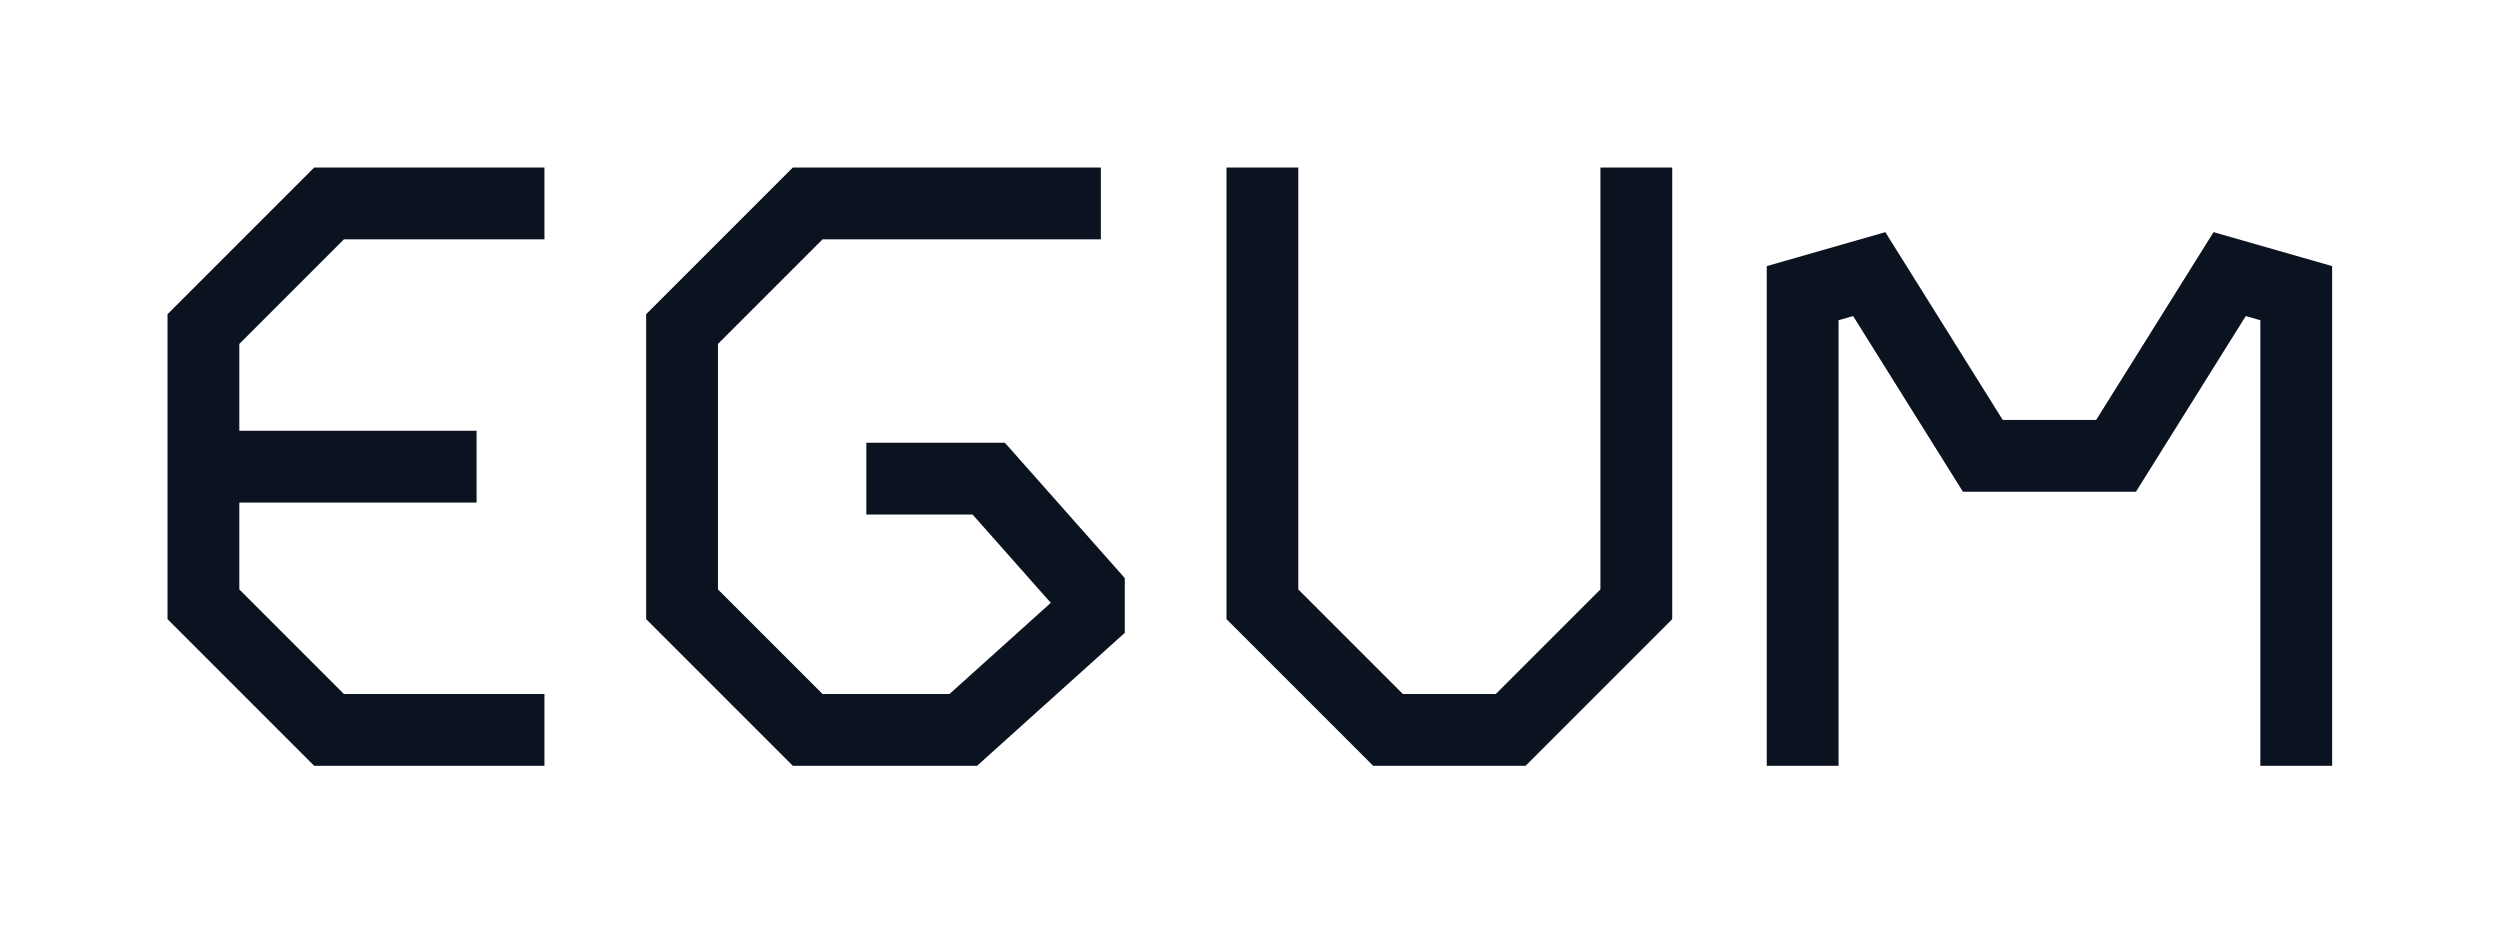
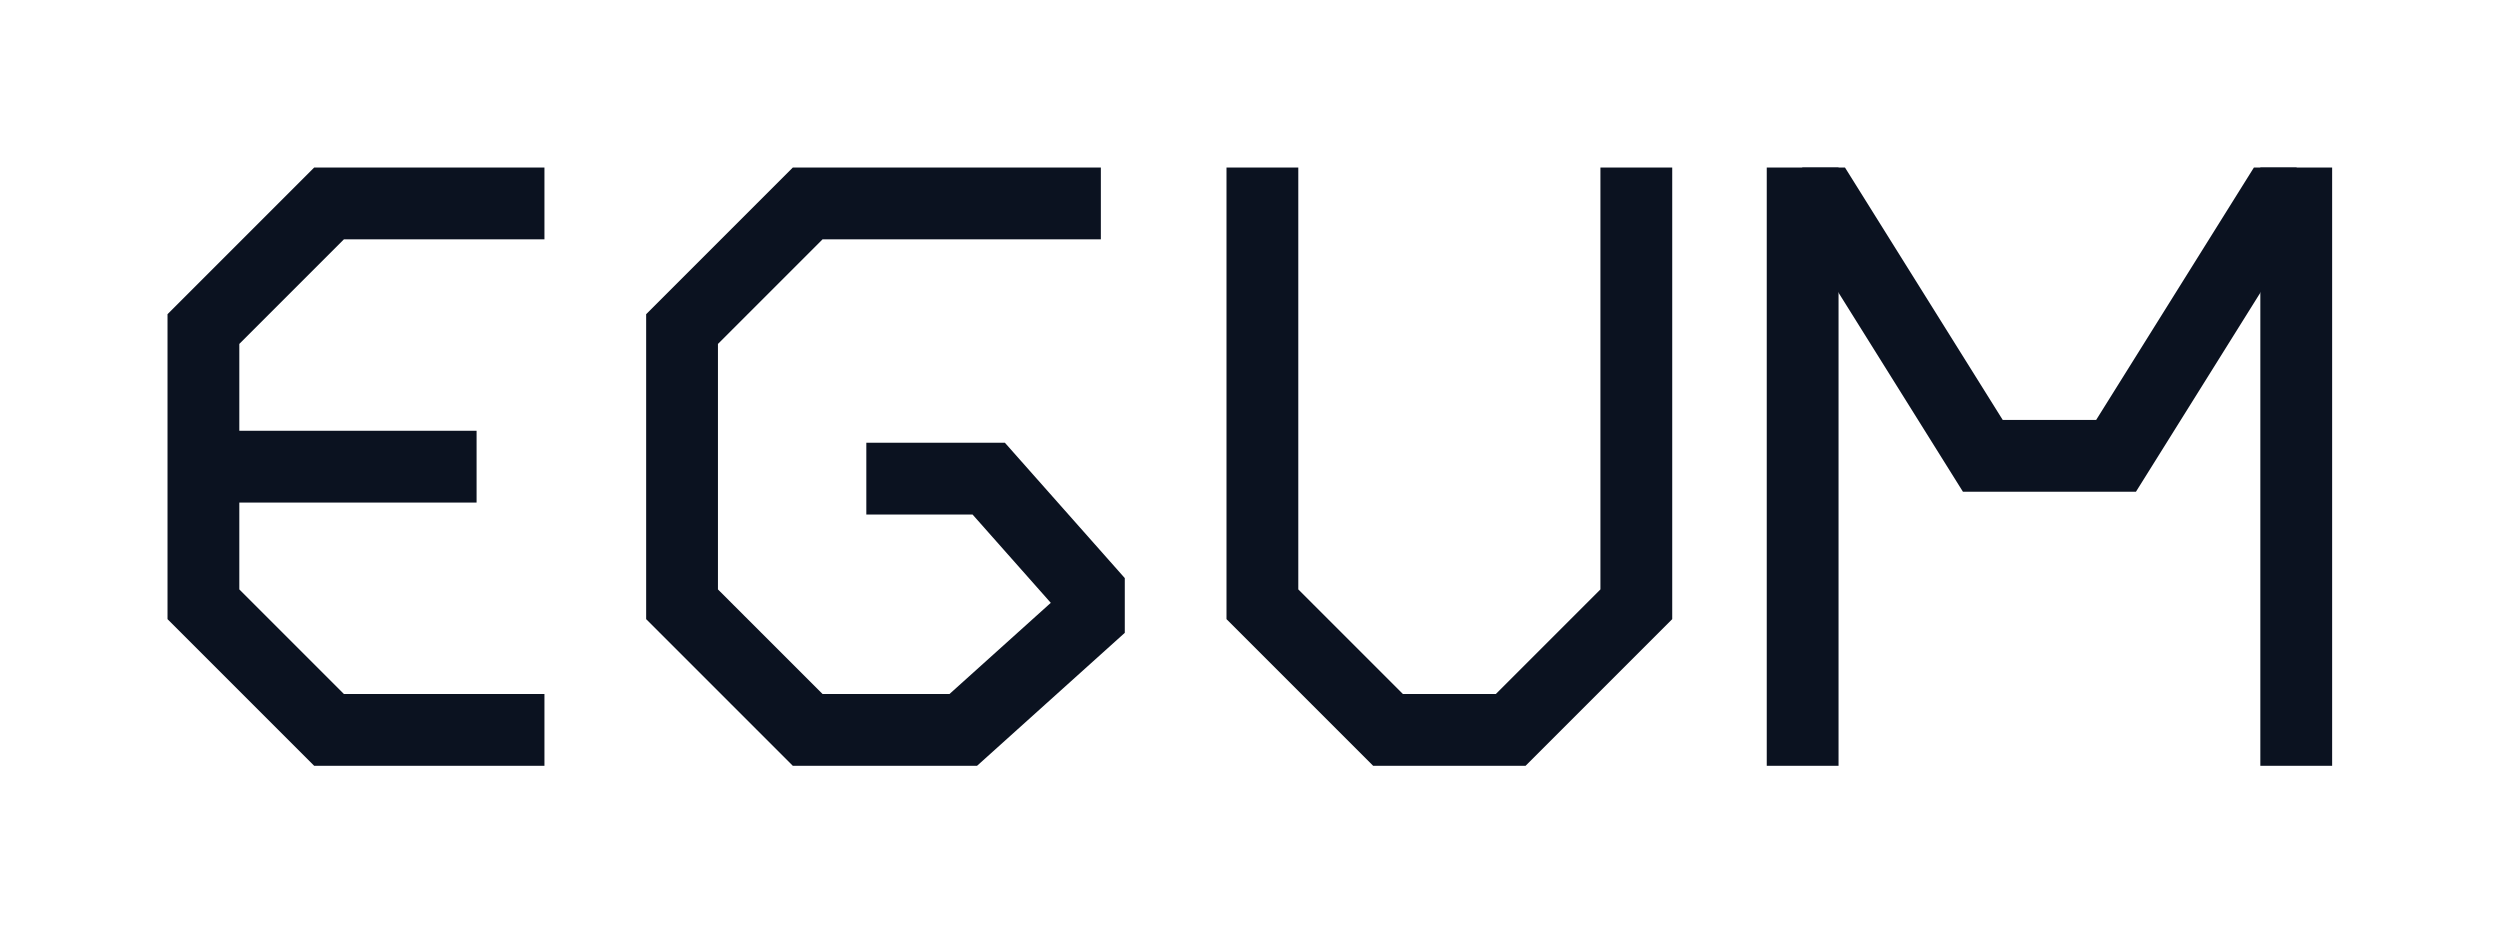
<svg xmlns="http://www.w3.org/2000/svg" width="2925" height="1092" viewBox="0 0 2925 1092" role="img" aria-label="Integrum Systems">
  <defs>
    <clipPath id="cap-chamfer">
      <rect x="0.0" y="196.0" width="2924.6" height="700.0" />
    </clipPath>
  </defs>
  <g clip-path="url(#cap-chamfer)" fill="none" stroke="#0B1220" stroke-width="84.0" stroke-linecap="butt" stroke-linejoin="miter" stroke-miterlimit="12">
    <polyline points="637.0,238.0 385.0,238.0 238.0,385.0 238.0,707.0 385.0,854.0 637.0,854.0" />
    <polyline points="238.0,546.0 557.6,546.0" />
    <polyline points="1288.0,238.0 945.0,238.0 798.0,385.0 798.0,707.0 945.0,854.0 1127.0,854.0 1274.0,721.7 1274.0,692.3 1156.8,560.0 1013.6,560.0" />
    <polyline points="1477.0,196.0 1477.0,707.0 1624.0,854.0 1767.5,854.0 1914.5,707.0 1914.5,196.0" />
-     <polyline points="2109.1,896.0 2109.1,343.0 2187.0,320.7 2319.9,533.3 2475.8,533.3 2608.7,320.7 2686.6,343.0 2686.6,896.0" />
+     <polyline points="2109.1,196.0 2109.1,896.0" />
+     <polyline points="2686.6,196.0 2686.6,896.0" />
+     <polyline points="2109.1,196.0 2319.9,533.3 2475.8,533.3 2686.6,196.0" />
  </g>
</svg>
